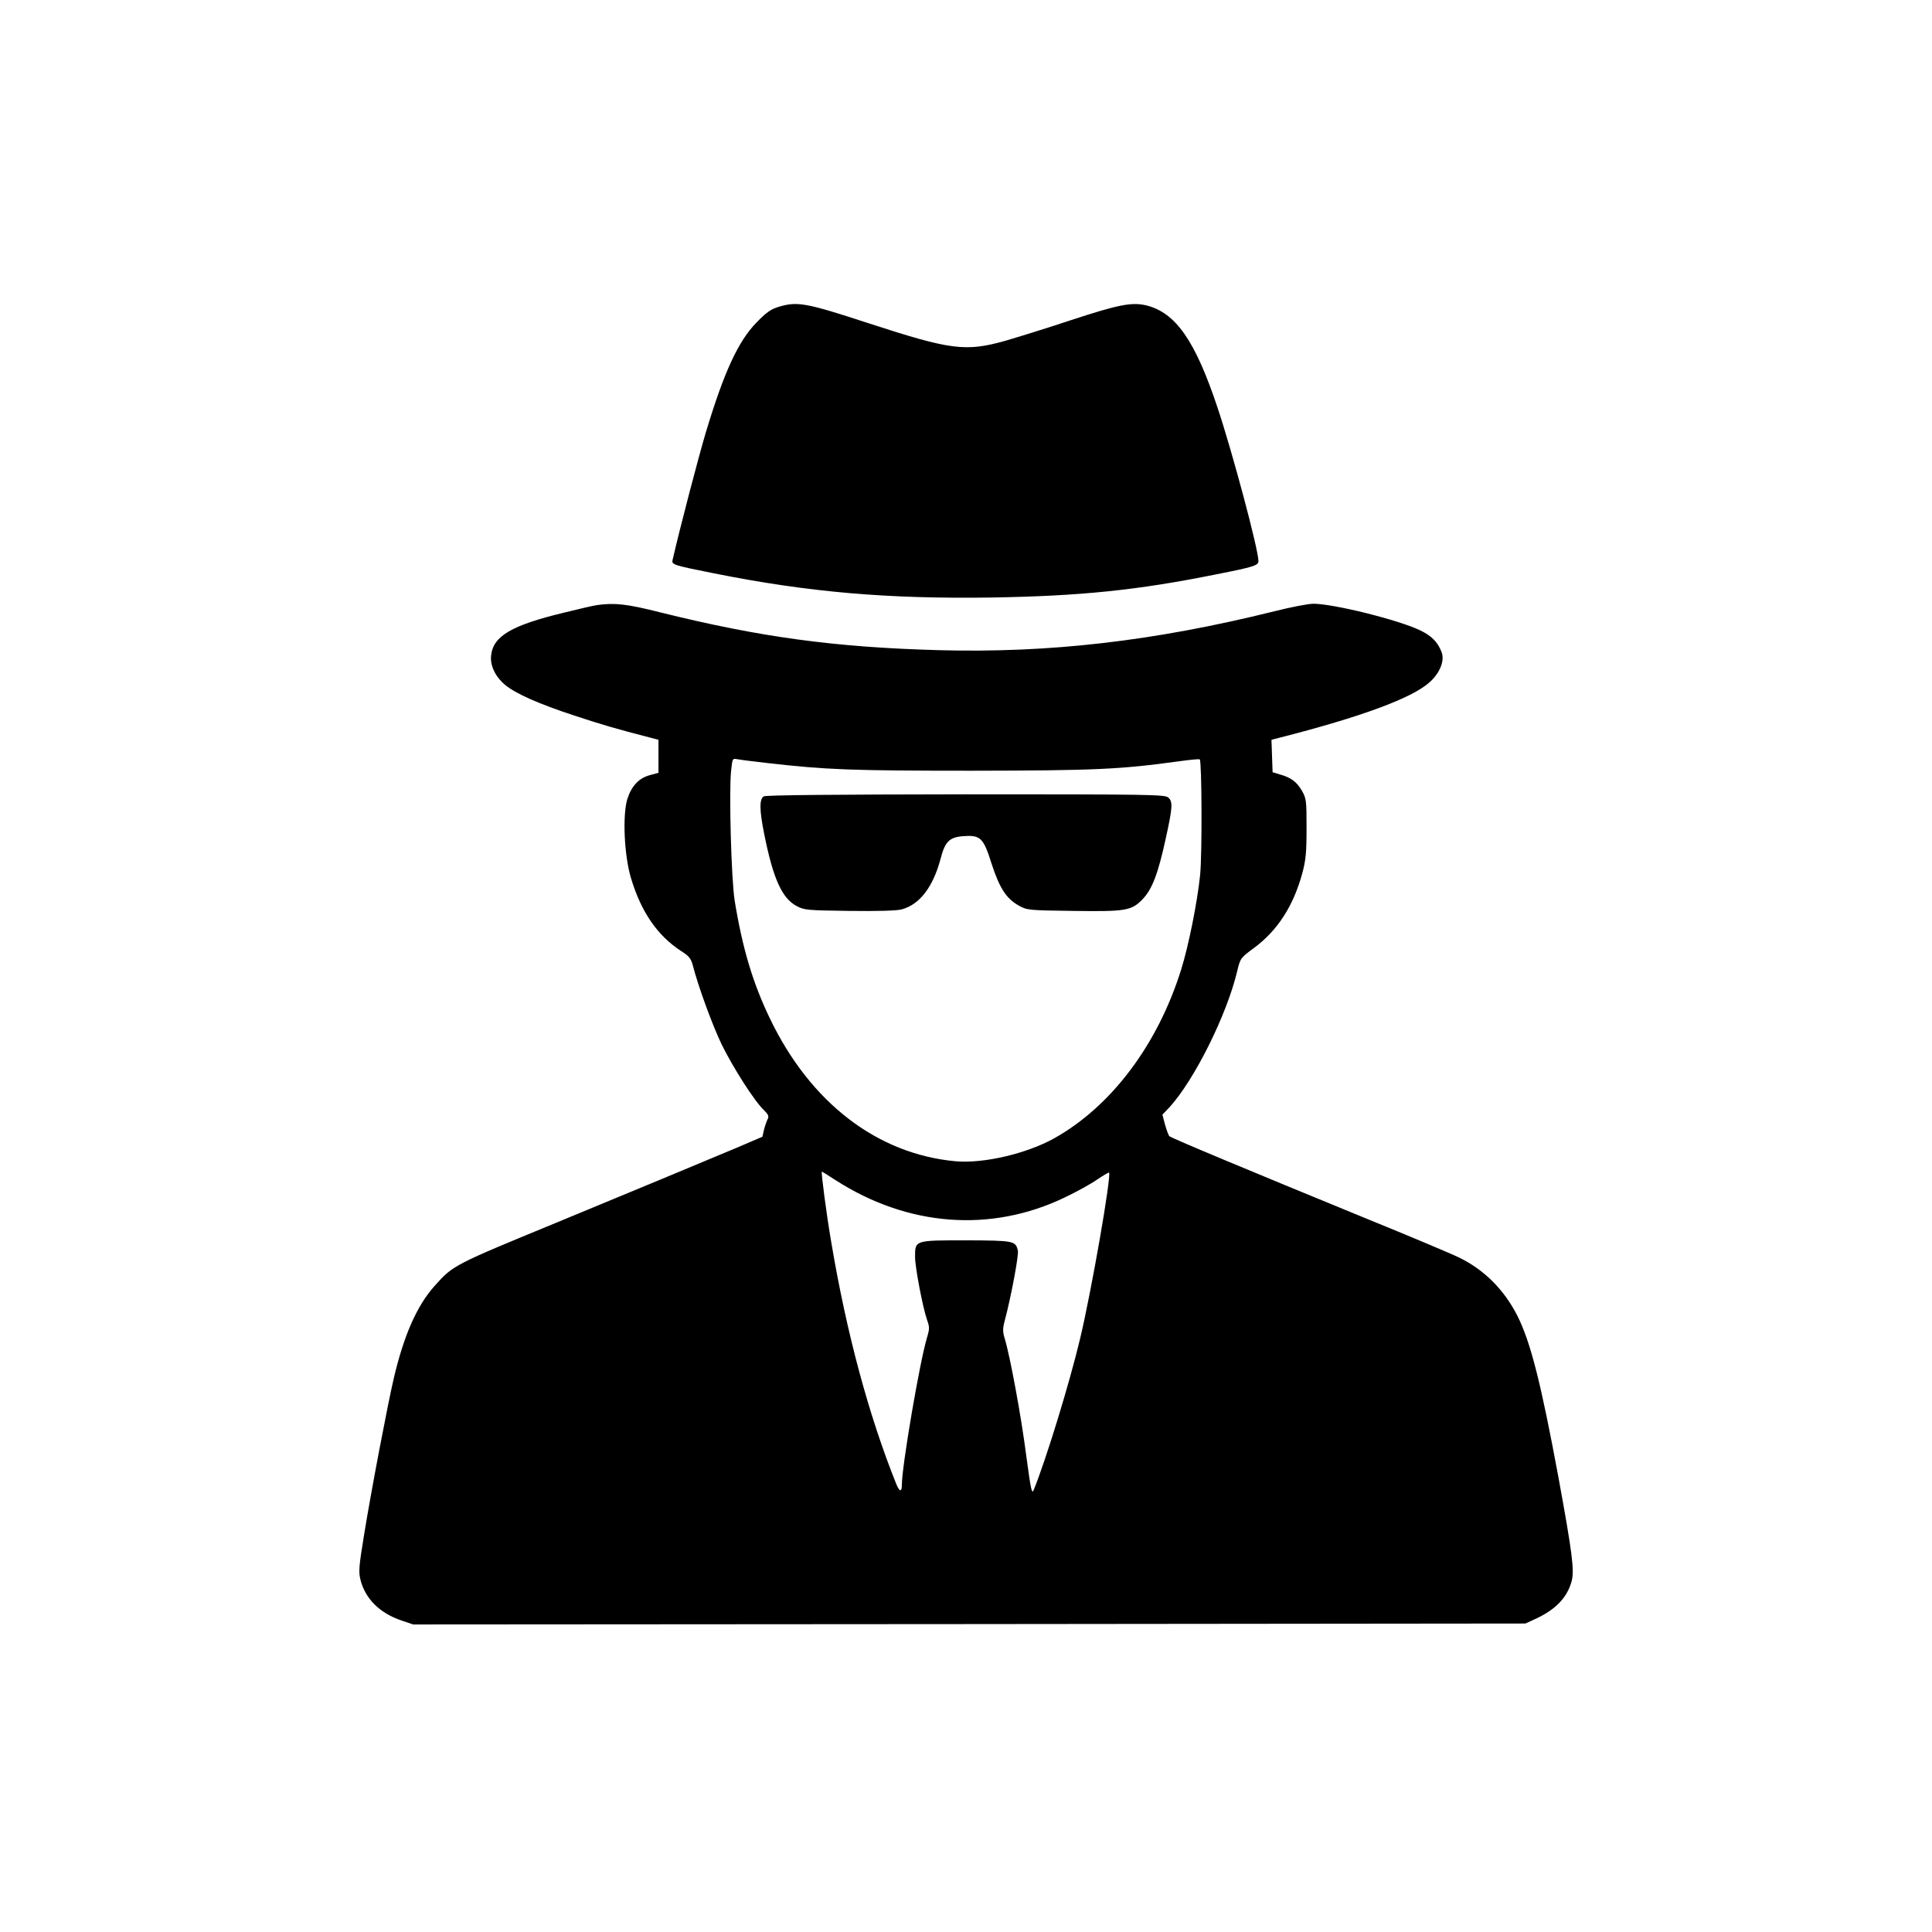
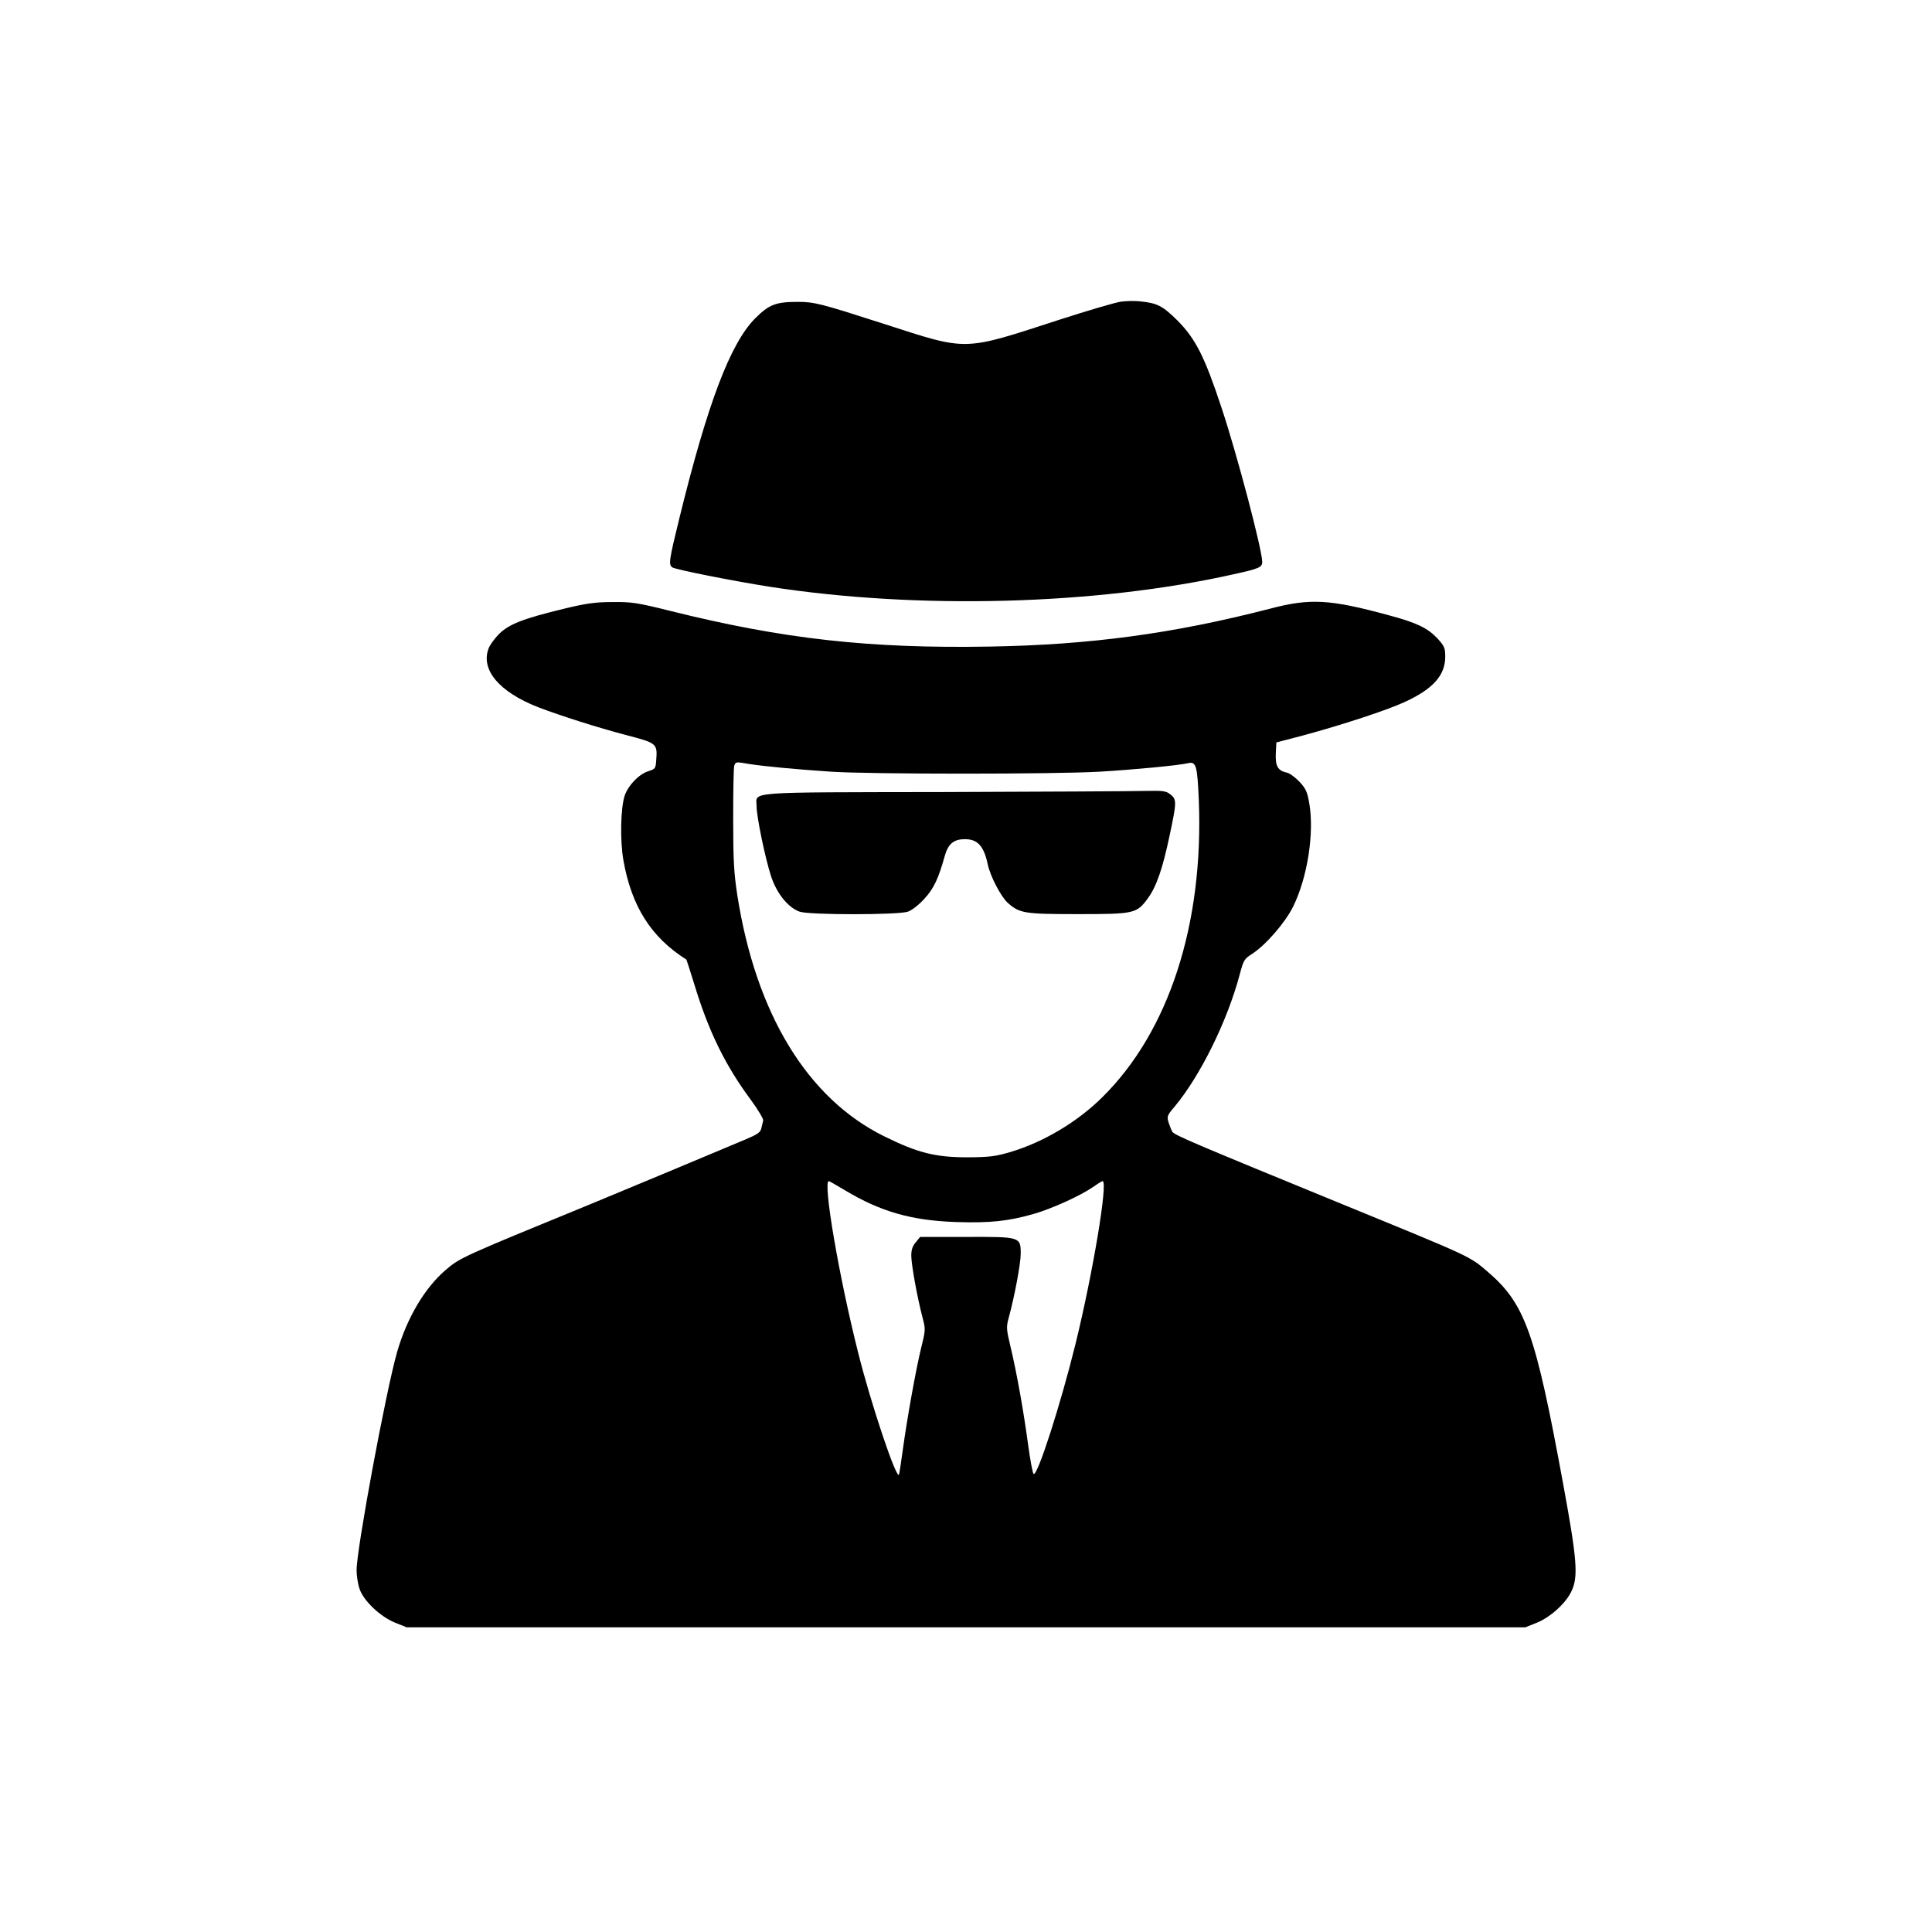
<svg xmlns="http://www.w3.org/2000/svg" version="1.0" width="1024pt" height="1024pt" viewBox="0 0 1024 1024" preserveAspectRatio="xMidYMid meet">
  <g transform="translate(0,1024) scale(0.1,-0.1)" fill="#000000" stroke="none">
-     <path d="M4125 8613 c-38 -11 -65 -30 -115 -82 -97 -99 -172 -261 -269 -583 -38 -127 -138 -509 -176 -675 -6 -26 0 -28 220 -72 500 -100 919 -136 1470 -128 472 8 770 38 1192 123 198 39 223 47 223 70 0 61 -138 578 -217 814 -118 354 -221 502 -376 541 -77 19 -148 5 -398 -77 -129 -43 -288 -92 -353 -111 -208 -58 -287 -48 -714 91 -342 112 -386 120 -487 89z" />
-     <path d="M3165 7033 c-16 -2 -95 -20 -175 -40 -278 -67 -376 -124 -387 -227 -6 -53 21 -111 74 -156 57 -47 179 -101 368 -163 149 -49 217 -69 403 -117 l42 -11 0 -87 0 -88 -44 -12 c-59 -15 -99 -58 -121 -127 -26 -86 -17 -297 19 -418 54 -181 141 -307 268 -389 38 -24 50 -38 59 -71 30 -117 105 -321 155 -425 61 -123 173 -299 223 -346 22 -21 27 -33 21 -45 -5 -9 -14 -34 -20 -56 l-9 -40 -138 -59 c-167 -70 -565 -236 -958 -398 -539 -222 -544 -224 -640 -332 -95 -105 -165 -264 -219 -496 -31 -133 -118 -588 -157 -829 -26 -159 -29 -190 -19 -232 25 -102 102 -179 218 -218 l62 -21 2947 2 2948 3 50 23 c110 50 171 114 195 201 15 58 4 147 -70 551 -92 497 -147 715 -217 855 -70 138 -175 244 -308 309 -38 19 -259 112 -490 206 -634 260 -1037 428 -1047 438 -5 5 -15 33 -23 61 l-14 53 39 41 c130 143 302 487 357 718 17 71 18 72 90 125 124 92 208 222 255 394 19 71 23 110 23 240 0 146 -1 157 -24 198 -28 48 -57 70 -116 87 l-40 12 -3 86 -3 86 43 11 c431 110 699 209 793 292 55 48 82 113 67 158 -20 55 -52 89 -115 119 -113 55 -459 141 -566 141 -27 0 -120 -18 -207 -40 -637 -158 -1191 -222 -1779 -206 -550 15 -947 69 -1474 200 -178 45 -242 52 -336 39z m900 -837 c313 -36 448 -41 1085 -41 655 1 787 7 1099 50 57 8 107 13 110 10 11 -12 13 -498 2 -612 -15 -145 -61 -376 -101 -503 -124 -397 -370 -724 -672 -893 -147 -82 -375 -135 -523 -122 -416 38 -770 311 -984 756 -91 189 -146 373 -187 625 -18 111 -31 580 -19 689 7 65 7 66 33 61 15 -3 86 -12 157 -20z m362 -2210 c385 -248 826 -281 1218 -92 61 29 137 71 170 94 33 22 61 39 63 37 14 -14 -93 -628 -153 -879 -56 -236 -180 -640 -246 -803 -10 -24 -15 -2 -40 184 -26 203 -85 524 -114 619 -11 37 -11 52 1 97 33 124 74 343 69 368 -12 52 -19 54 -273 55 -274 0 -272 1 -272 -87 0 -57 41 -270 64 -336 13 -36 13 -47 0 -90 -39 -128 -134 -685 -134 -783 0 -39 -12 -38 -29 3 -146 363 -264 801 -345 1282 -26 151 -55 375 -50 375 2 0 34 -20 71 -44z" />
-     <path d="M4048 6019 c-24 -14 -23 -74 3 -202 47 -235 94 -338 171 -379 41 -22 55 -23 280 -26 149 -2 251 1 277 8 96 26 167 119 207 271 23 88 46 111 117 117 93 7 109 -7 152 -144 43 -132 78 -186 145 -224 44 -24 50 -25 287 -28 282 -4 310 1 369 62 51 53 82 135 123 323 36 164 38 194 13 216 -17 16 -106 17 -1073 17 -697 -1 -1060 -4 -1071 -11z" />
+     <path d="M5940 8641 c-31 -5 -175 -47 -320 -94 -524 -170 -484 -169 -940 -22 -330 106 -363 115 -452 115 -116 0 -152 -14 -225 -87 -132 -132 -253 -451 -403 -1063 -54 -220 -57 -242 -37 -257 13 -11 320 -72 517 -103 786 -122 1730 -97 2457 66 137 30 153 37 153 66 0 63 -133 569 -216 818 -89 269 -137 364 -233 461 -79 78 -107 93 -201 102 -25 3 -70 2 -100 -2z" />
+     <path d="M2999 7016 c-236 -57 -309 -86 -364 -147 -20 -22 -40 -51 -45 -65 -44 -114 56 -232 264 -313 118 -45 316 -108 461 -146 168 -44 170 -45 163 -136 -3 -42 -5 -45 -43 -57 -48 -15 -106 -75 -124 -129 -22 -67 -25 -237 -7 -342 43 -244 146 -408 334 -527 1 -1 20 -60 42 -131 75 -248 164 -430 300 -613 38 -52 68 -102 65 -110 -2 -8 -7 -27 -10 -41 -5 -21 -21 -32 -83 -58 -183 -77 -642 -269 -817 -341 -695 -285 -697 -286 -775 -353 -109 -94 -203 -252 -255 -432 -59 -205 -215 -1045 -215 -1157 0 -30 7 -75 16 -100 21 -63 110 -147 189 -179 l60 -24 2965 0 2965 0 60 24 c72 29 155 104 184 167 37 77 30 167 -44 569 -148 807 -202 956 -404 1128 -92 79 -89 77 -736 342 -832 341 -919 378 -932 397 -4 7 -13 29 -19 48 -10 33 -8 38 32 85 135 162 279 452 345 701 20 75 24 82 65 108 72 46 176 166 218 251 76 155 112 388 86 544 -11 64 -18 80 -52 117 -22 23 -52 46 -68 49 -47 10 -61 35 -58 101 l3 59 138 36 c208 56 452 136 544 179 149 69 213 141 213 239 0 47 -4 56 -42 98 -51 54 -110 83 -257 122 -312 85 -417 91 -629 35 -511 -132 -953 -192 -1487 -201 -636 -11 -1094 40 -1688 188 -180 45 -208 49 -310 48 -90 0 -139 -7 -248 -33z m976 -826 c80 -12 235 -27 428 -40 207 -14 1189 -14 1427 0 172 10 417 33 467 45 43 10 49 -12 57 -197 26 -657 -159 -1226 -512 -1574 -132 -131 -312 -238 -487 -290 -78 -23 -108 -27 -225 -28 -173 0 -265 23 -445 112 -406 201 -679 650 -777 1277 -18 116 -22 185 -22 405 0 146 2 273 6 283 9 20 6 20 83 7z m504 -2259 c188 -113 352 -160 587 -168 179 -6 277 4 413 43 97 28 247 96 315 143 24 17 47 31 50 31 30 0 -51 -486 -144 -865 -79 -320 -203 -706 -222 -687 -5 5 -18 75 -29 156 -23 171 -59 376 -93 518 -22 92 -23 104 -10 152 32 117 64 290 64 340 0 91 -1 91 -290 90 l-243 0 -23 -28 c-17 -20 -24 -39 -24 -71 0 -48 32 -223 59 -326 17 -64 17 -67 -6 -160 -28 -114 -76 -381 -98 -544 -9 -66 -18 -124 -20 -130 -11 -36 -150 377 -218 651 -101 402 -187 904 -154 904 2 0 41 -22 86 -49z" />
+     <path d="M5006 6042 c-1076 -2 -996 4 -996 -75 0 -56 46 -277 77 -372 30 -91 90 -165 151 -187 52 -18 522 -18 574 0 22 8 58 36 87 68 50 54 75 107 108 226 18 64 46 89 103 90 70 2 104 -34 125 -132 13 -64 71 -174 107 -206 63 -55 87 -59 373 -59 298 0 310 3 369 84 45 61 78 156 115 332 38 178 38 192 5 218 -24 19 -38 21 -133 19 -58 -2 -538 -4 -1065 -6z" />
  </g>
</svg>
